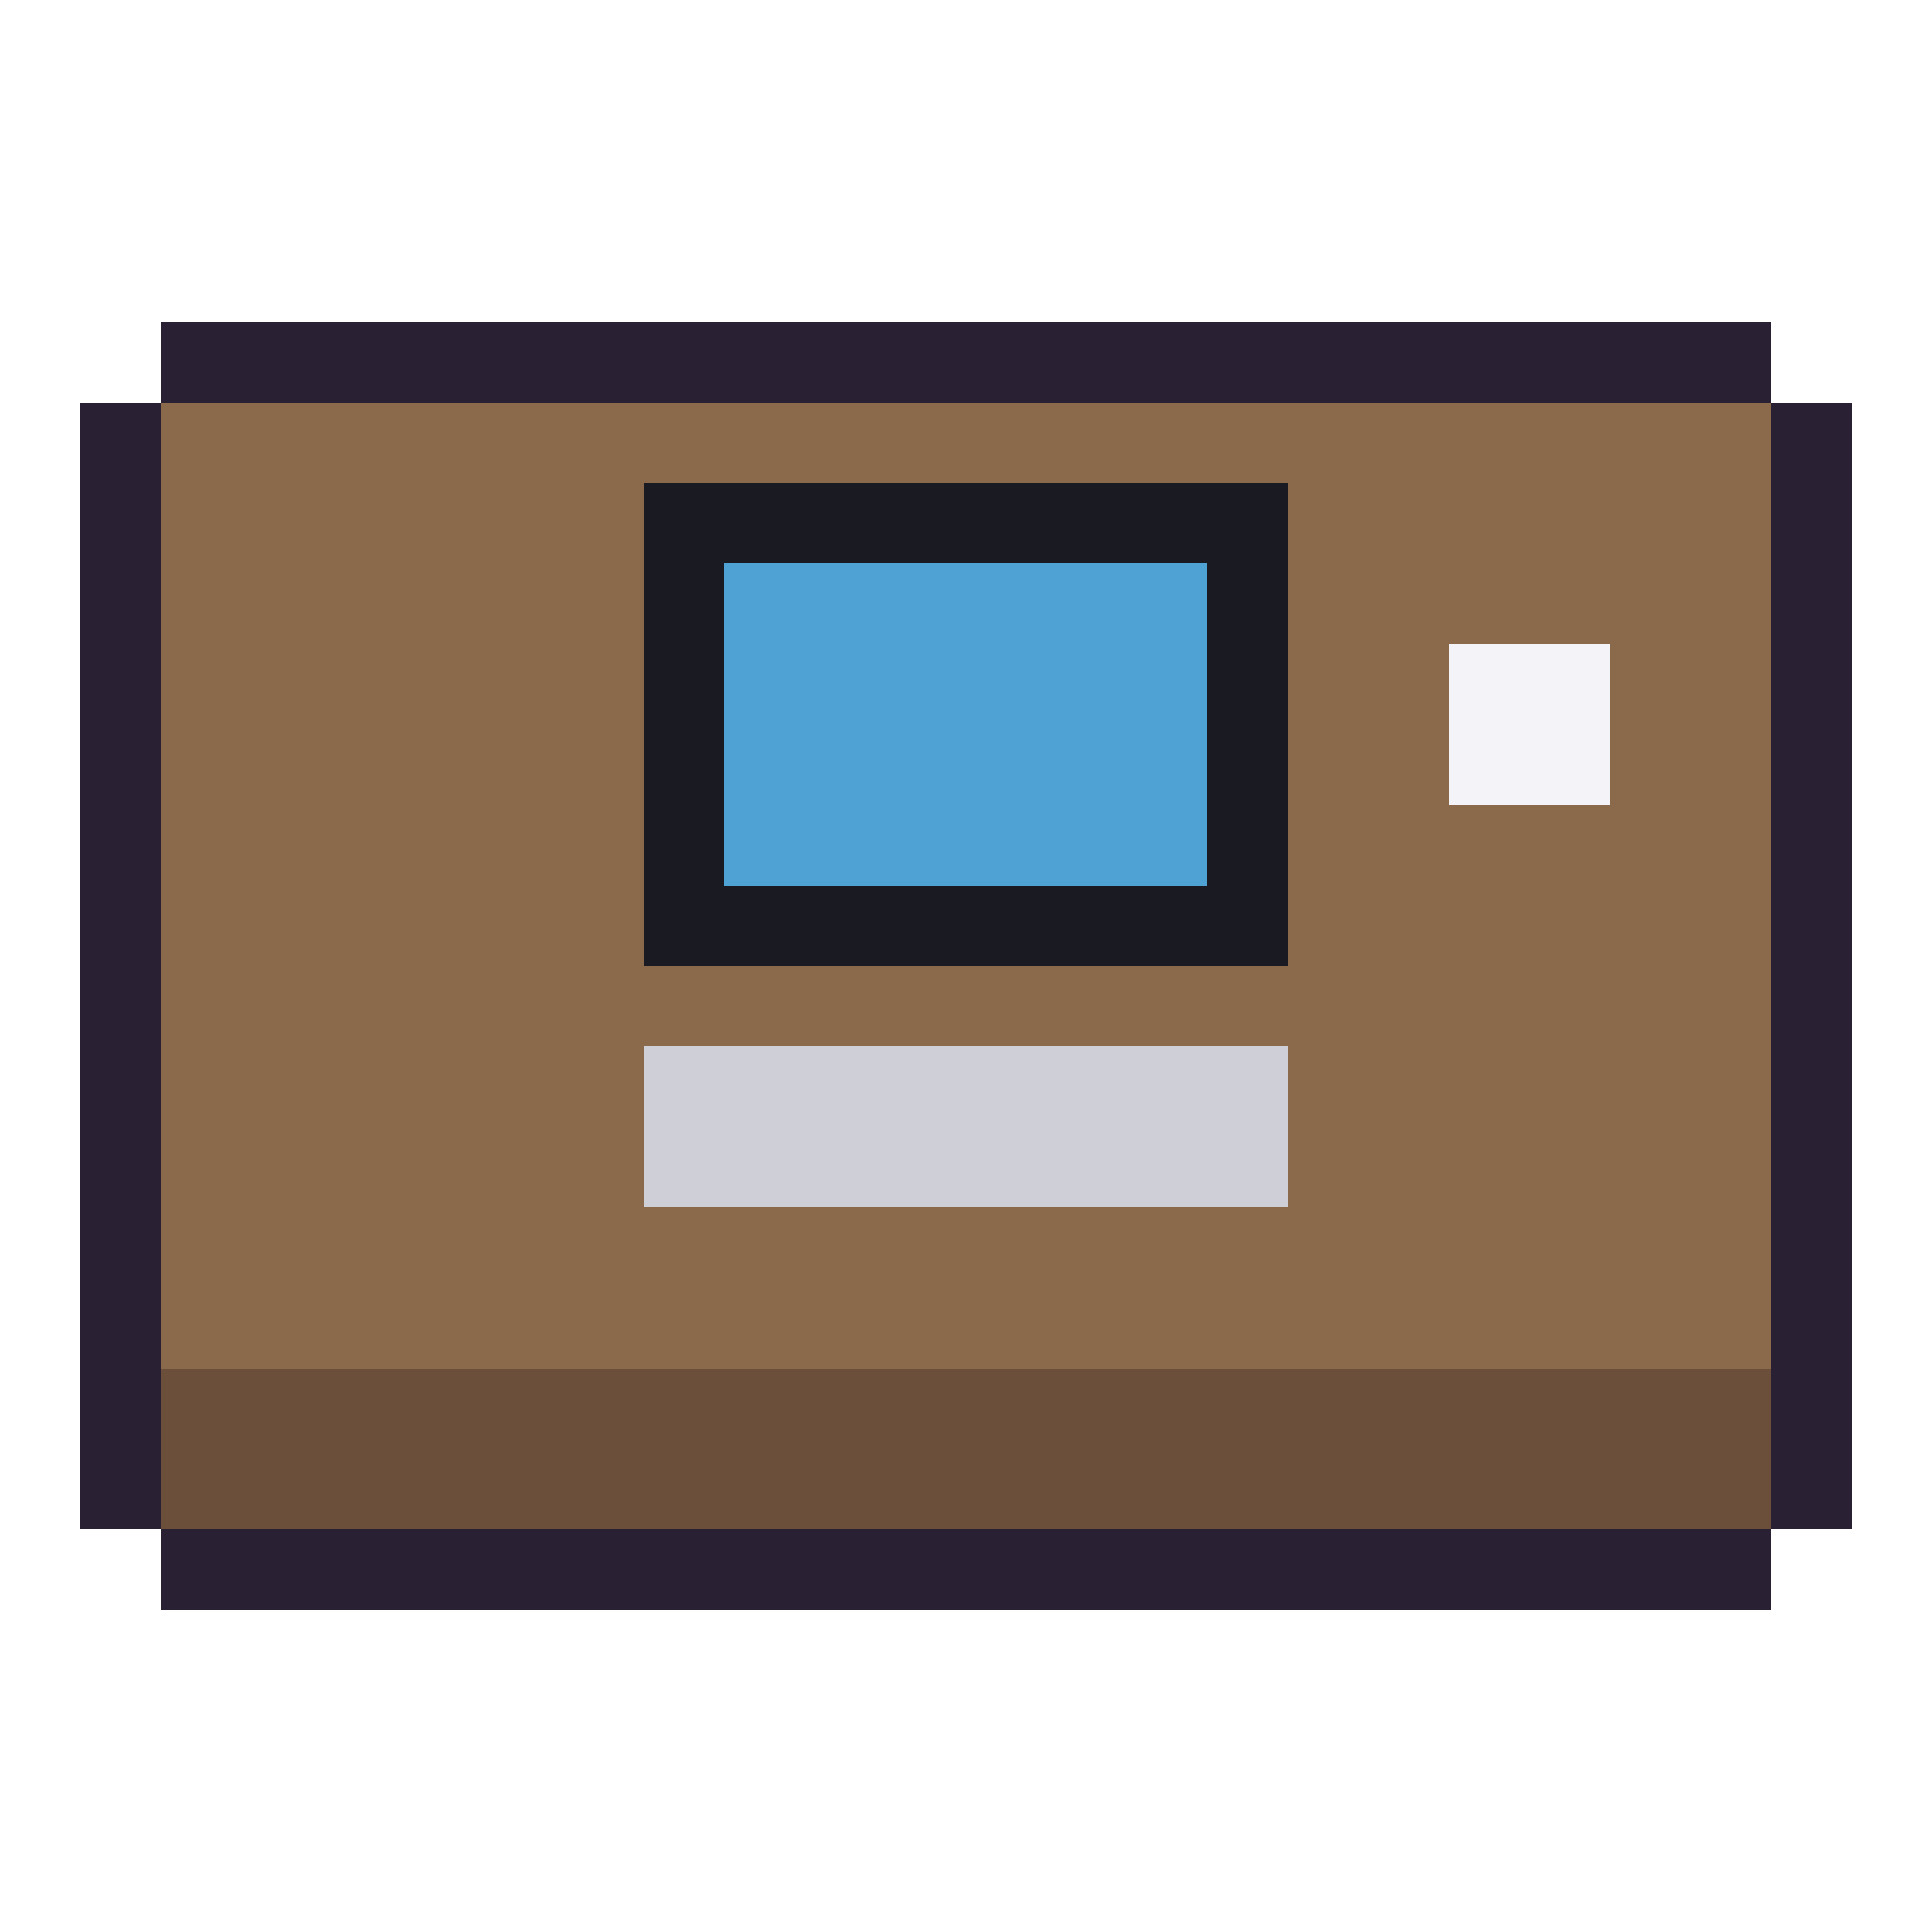
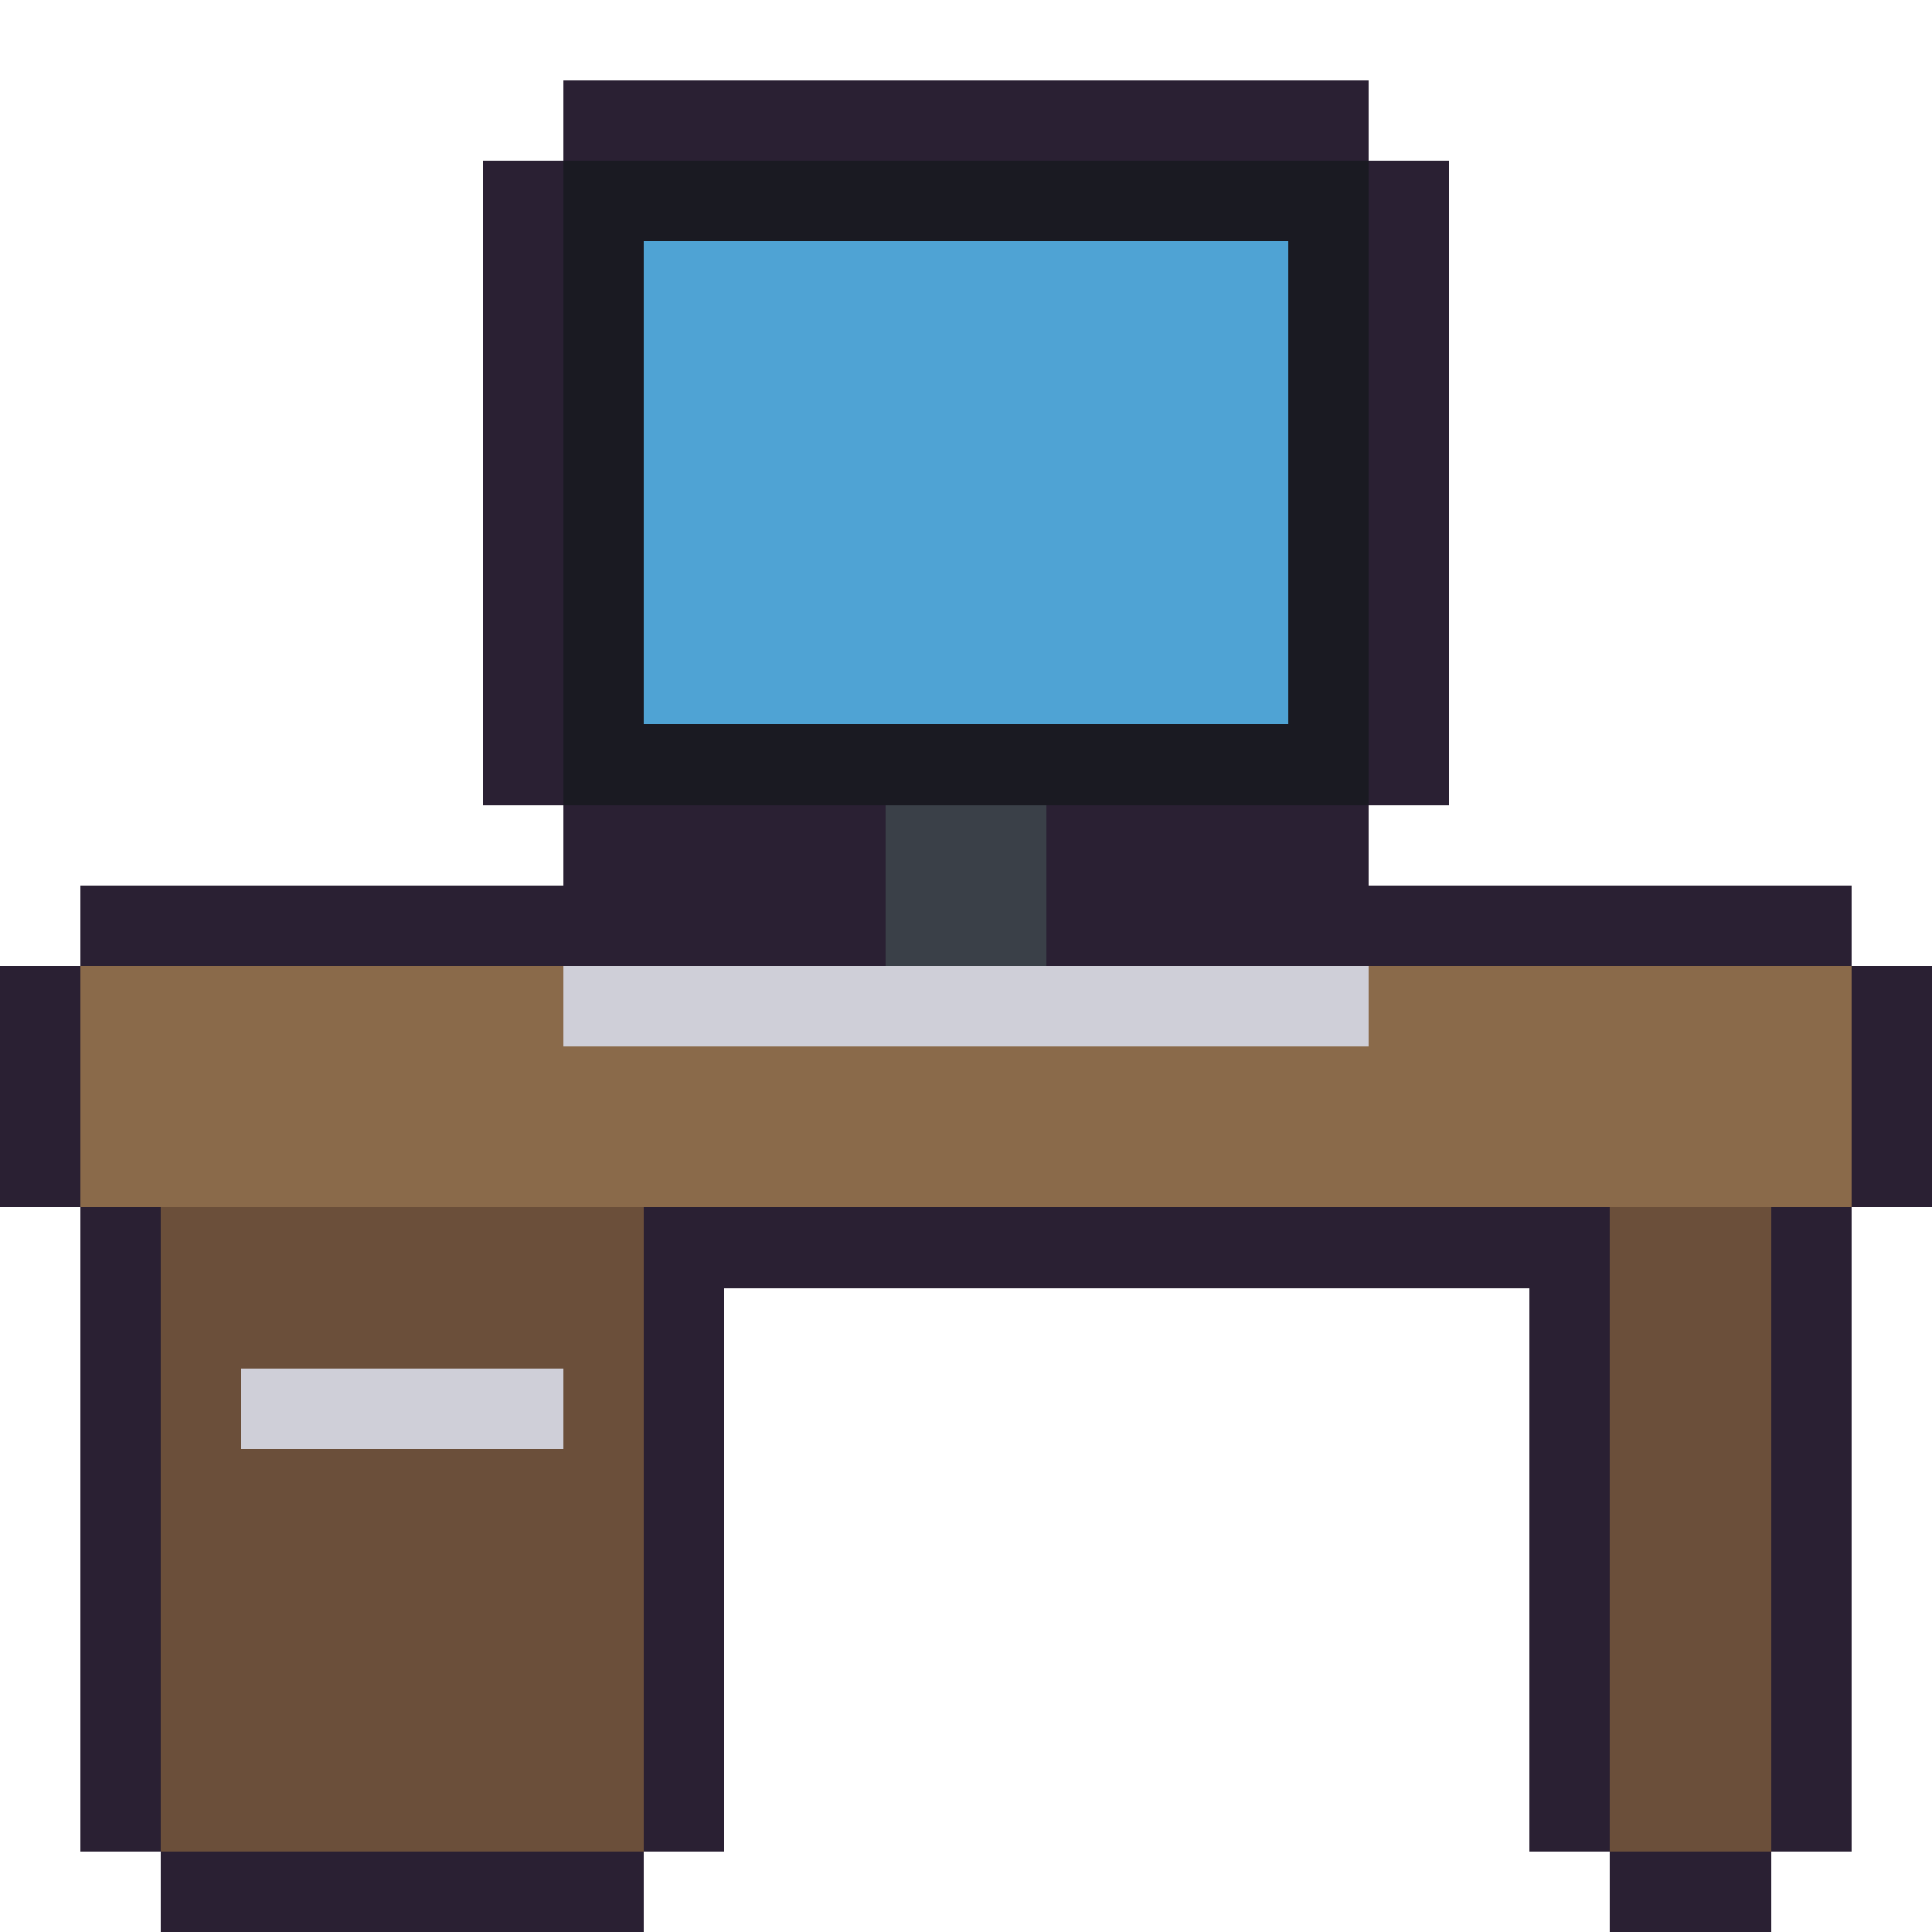
<svg xmlns="http://www.w3.org/2000/svg" viewBox="0 0 24 24" shape-rendering="crispEdges">
-   <rect x="2" y="4" width="20" height="1" fill="#2a2033" />
-   <rect x="1" y="5" width="1" height="1" fill="#2a2033" />
-   <rect x="2" y="5" width="20" height="1" fill="#8a6a4a" />
-   <rect x="22" y="5" width="1" height="1" fill="#2a2033" />
-   <rect x="1" y="6" width="1" height="1" fill="#2a2033" />
-   <rect x="2" y="6" width="6" height="1" fill="#8a6a4a" />
-   <rect x="8" y="6" width="8" height="1" fill="#1a1a22" />
-   <rect x="16" y="6" width="6" height="1" fill="#8a6a4a" />
-   <rect x="22" y="6" width="1" height="1" fill="#2a2033" />
-   <rect x="1" y="7" width="1" height="1" fill="#2a2033" />
-   <rect x="2" y="7" width="6" height="1" fill="#8a6a4a" />
-   <rect x="8" y="7" width="1" height="1" fill="#1a1a22" />
-   <rect x="9" y="7" width="6" height="1" fill="#4fa3d4" />
-   <rect x="15" y="7" width="1" height="1" fill="#1a1a22" />
-   <rect x="16" y="7" width="6" height="1" fill="#8a6a4a" />
-   <rect x="22" y="7" width="1" height="1" fill="#2a2033" />
-   <rect x="1" y="8" width="1" height="1" fill="#2a2033" />
-   <rect x="2" y="8" width="6" height="1" fill="#8a6a4a" />
-   <rect x="8" y="8" width="1" height="1" fill="#1a1a22" />
-   <rect x="9" y="8" width="6" height="1" fill="#4fa3d4" />
-   <rect x="15" y="8" width="1" height="1" fill="#1a1a22" />
-   <rect x="16" y="8" width="2" height="1" fill="#8a6a4a" />
-   <rect x="18" y="8" width="2" height="1" fill="#f4f4f8" />
-   <rect x="20" y="8" width="2" height="1" fill="#8a6a4a" />
-   <rect x="22" y="8" width="1" height="1" fill="#2a2033" />
-   <rect x="1" y="9" width="1" height="1" fill="#2a2033" />
-   <rect x="2" y="9" width="6" height="1" fill="#8a6a4a" />
-   <rect x="8" y="9" width="1" height="1" fill="#1a1a22" />
-   <rect x="9" y="9" width="6" height="1" fill="#4fa3d4" />
-   <rect x="15" y="9" width="1" height="1" fill="#1a1a22" />
-   <rect x="16" y="9" width="2" height="1" fill="#8a6a4a" />
-   <rect x="18" y="9" width="2" height="1" fill="#f4f4f8" />
-   <rect x="20" y="9" width="2" height="1" fill="#8a6a4a" />
-   <rect x="22" y="9" width="1" height="1" fill="#2a2033" />
-   <rect x="1" y="10" width="1" height="1" fill="#2a2033" />
-   <rect x="2" y="10" width="6" height="1" fill="#8a6a4a" />
-   <rect x="8" y="10" width="1" height="1" fill="#1a1a22" />
-   <rect x="9" y="10" width="6" height="1" fill="#4fa3d4" />
-   <rect x="15" y="10" width="1" height="1" fill="#1a1a22" />
-   <rect x="16" y="10" width="6" height="1" fill="#8a6a4a" />
-   <rect x="22" y="10" width="1" height="1" fill="#2a2033" />
-   <rect x="1" y="11" width="1" height="1" fill="#2a2033" />
-   <rect x="2" y="11" width="6" height="1" fill="#8a6a4a" />
-   <rect x="8" y="11" width="8" height="1" fill="#1a1a22" />
-   <rect x="16" y="11" width="6" height="1" fill="#8a6a4a" />
-   <rect x="22" y="11" width="1" height="1" fill="#2a2033" />
-   <rect x="1" y="12" width="1" height="1" fill="#2a2033" />
-   <rect x="2" y="12" width="20" height="1" fill="#8a6a4a" />
-   <rect x="22" y="12" width="1" height="1" fill="#2a2033" />
-   <rect x="1" y="13" width="1" height="1" fill="#2a2033" />
-   <rect x="2" y="13" width="6" height="1" fill="#8a6a4a" />
-   <rect x="8" y="13" width="8" height="1" fill="#cfcfd8" />
-   <rect x="16" y="13" width="6" height="1" fill="#8a6a4a" />
-   <rect x="22" y="13" width="1" height="1" fill="#2a2033" />
-   <rect x="1" y="14" width="1" height="1" fill="#2a2033" />
-   <rect x="2" y="14" width="6" height="1" fill="#8a6a4a" />
-   <rect x="8" y="14" width="8" height="1" fill="#cfcfd8" />
-   <rect x="16" y="14" width="6" height="1" fill="#8a6a4a" />
-   <rect x="22" y="14" width="1" height="1" fill="#2a2033" />
+   <rect x="7" y="1" width="10" height="1" fill="#2a2033" />
+   <rect x="6" y="2" width="1" height="1" fill="#2a2033" />
+   <rect x="7" y="2" width="10" height="1" fill="#1a1a22" />
+   <rect x="17" y="2" width="1" height="1" fill="#2a2033" />
+   <rect x="6" y="3" width="1" height="1" fill="#2a2033" />
+   <rect x="7" y="3" width="1" height="1" fill="#1a1a22" />
+   <rect x="8" y="3" width="8" height="1" fill="#4fa3d4" />
+   <rect x="16" y="3" width="1" height="1" fill="#1a1a22" />
+   <rect x="17" y="3" width="1" height="1" fill="#2a2033" />
+   <rect x="6" y="4" width="1" height="1" fill="#2a2033" />
+   <rect x="7" y="4" width="1" height="1" fill="#1a1a22" />
+   <rect x="8" y="4" width="8" height="1" fill="#4fa3d4" />
+   <rect x="16" y="4" width="1" height="1" fill="#1a1a22" />
+   <rect x="17" y="4" width="1" height="1" fill="#2a2033" />
+   <rect x="6" y="5" width="1" height="1" fill="#2a2033" />
+   <rect x="7" y="5" width="1" height="1" fill="#1a1a22" />
+   <rect x="8" y="5" width="8" height="1" fill="#4fa3d4" />
+   <rect x="16" y="5" width="1" height="1" fill="#1a1a22" />
+   <rect x="17" y="5" width="1" height="1" fill="#2a2033" />
+   <rect x="6" y="6" width="1" height="1" fill="#2a2033" />
+   <rect x="7" y="6" width="1" height="1" fill="#1a1a22" />
+   <rect x="8" y="6" width="8" height="1" fill="#4fa3d4" />
+   <rect x="16" y="6" width="1" height="1" fill="#1a1a22" />
+   <rect x="17" y="6" width="1" height="1" fill="#2a2033" />
+   <rect x="6" y="7" width="1" height="1" fill="#2a2033" />
+   <rect x="7" y="7" width="1" height="1" fill="#1a1a22" />
+   <rect x="8" y="7" width="8" height="1" fill="#4fa3d4" />
+   <rect x="16" y="7" width="1" height="1" fill="#1a1a22" />
+   <rect x="17" y="7" width="1" height="1" fill="#2a2033" />
+   <rect x="6" y="8" width="1" height="1" fill="#2a2033" />
+   <rect x="7" y="8" width="1" height="1" fill="#1a1a22" />
+   <rect x="8" y="8" width="8" height="1" fill="#4fa3d4" />
+   <rect x="16" y="8" width="1" height="1" fill="#1a1a22" />
+   <rect x="17" y="8" width="1" height="1" fill="#2a2033" />
+   <rect x="6" y="9" width="1" height="1" fill="#2a2033" />
+   <rect x="7" y="9" width="10" height="1" fill="#1a1a22" />
+   <rect x="17" y="9" width="1" height="1" fill="#2a2033" />
+   <rect x="7" y="10" width="4" height="1" fill="#2a2033" />
+   <rect x="11" y="10" width="2" height="1" fill="#3a4048" />
+   <rect x="13" y="10" width="4" height="1" fill="#2a2033" />
+   <rect x="1" y="11" width="10" height="1" fill="#2a2033" />
+   <rect x="11" y="11" width="2" height="1" fill="#3a4048" />
+   <rect x="13" y="11" width="10" height="1" fill="#2a2033" />
+   <rect x="0" y="12" width="1" height="1" fill="#2a2033" />
+   <rect x="1" y="12" width="6" height="1" fill="#8a6a4a" />
+   <rect x="7" y="12" width="10" height="1" fill="#cfcfd8" />
+   <rect x="17" y="12" width="6" height="1" fill="#8a6a4a" />
+   <rect x="23" y="12" width="1" height="1" fill="#2a2033" />
+   <rect x="0" y="13" width="1" height="1" fill="#2a2033" />
+   <rect x="1" y="13" width="22" height="1" fill="#8a6a4a" />
+   <rect x="23" y="13" width="1" height="1" fill="#2a2033" />
+   <rect x="0" y="14" width="1" height="1" fill="#2a2033" />
+   <rect x="1" y="14" width="22" height="1" fill="#8a6a4a" />
+   <rect x="23" y="14" width="1" height="1" fill="#2a2033" />
  <rect x="1" y="15" width="1" height="1" fill="#2a2033" />
-   <rect x="2" y="15" width="20" height="1" fill="#8a6a4a" />
+   <rect x="2" y="15" width="6" height="1" fill="#6b4f3a" />
+   <rect x="8" y="15" width="12" height="1" fill="#2a2033" />
+   <rect x="20" y="15" width="2" height="1" fill="#6b4f3a" />
  <rect x="22" y="15" width="1" height="1" fill="#2a2033" />
  <rect x="1" y="16" width="1" height="1" fill="#2a2033" />
-   <rect x="2" y="16" width="20" height="1" fill="#8a6a4a" />
+   <rect x="2" y="16" width="6" height="1" fill="#6b4f3a" />
+   <rect x="8" y="16" width="1" height="1" fill="#2a2033" />
+   <rect x="19" y="16" width="1" height="1" fill="#2a2033" />
+   <rect x="20" y="16" width="2" height="1" fill="#6b4f3a" />
  <rect x="22" y="16" width="1" height="1" fill="#2a2033" />
  <rect x="1" y="17" width="1" height="1" fill="#2a2033" />
-   <rect x="2" y="17" width="20" height="1" fill="#6b4f3a" />
+   <rect x="2" y="17" width="1" height="1" fill="#6b4f3a" />
+   <rect x="3" y="17" width="4" height="1" fill="#cfcfd8" />
+   <rect x="7" y="17" width="1" height="1" fill="#6b4f3a" />
+   <rect x="8" y="17" width="1" height="1" fill="#2a2033" />
+   <rect x="19" y="17" width="1" height="1" fill="#2a2033" />
+   <rect x="20" y="17" width="2" height="1" fill="#6b4f3a" />
  <rect x="22" y="17" width="1" height="1" fill="#2a2033" />
  <rect x="1" y="18" width="1" height="1" fill="#2a2033" />
-   <rect x="2" y="18" width="20" height="1" fill="#6b4f3a" />
+   <rect x="2" y="18" width="6" height="1" fill="#6b4f3a" />
+   <rect x="8" y="18" width="1" height="1" fill="#2a2033" />
+   <rect x="19" y="18" width="1" height="1" fill="#2a2033" />
+   <rect x="20" y="18" width="2" height="1" fill="#6b4f3a" />
  <rect x="22" y="18" width="1" height="1" fill="#2a2033" />
-   <rect x="2" y="19" width="20" height="1" fill="#2a2033" />
+   <rect x="1" y="19" width="1" height="1" fill="#2a2033" />
+   <rect x="2" y="19" width="6" height="1" fill="#6b4f3a" />
+   <rect x="8" y="19" width="1" height="1" fill="#2a2033" />
+   <rect x="19" y="19" width="1" height="1" fill="#2a2033" />
+   <rect x="20" y="19" width="2" height="1" fill="#6b4f3a" />
+   <rect x="22" y="19" width="1" height="1" fill="#2a2033" />
+   <rect x="1" y="20" width="1" height="1" fill="#2a2033" />
+   <rect x="2" y="20" width="6" height="1" fill="#6b4f3a" />
+   <rect x="8" y="20" width="1" height="1" fill="#2a2033" />
+   <rect x="19" y="20" width="1" height="1" fill="#2a2033" />
+   <rect x="20" y="20" width="2" height="1" fill="#6b4f3a" />
+   <rect x="22" y="20" width="1" height="1" fill="#2a2033" />
+   <rect x="1" y="21" width="1" height="1" fill="#2a2033" />
+   <rect x="2" y="21" width="6" height="1" fill="#6b4f3a" />
+   <rect x="8" y="21" width="1" height="1" fill="#2a2033" />
+   <rect x="19" y="21" width="1" height="1" fill="#2a2033" />
+   <rect x="20" y="21" width="2" height="1" fill="#6b4f3a" />
+   <rect x="22" y="21" width="1" height="1" fill="#2a2033" />
+   <rect x="1" y="22" width="1" height="1" fill="#2a2033" />
+   <rect x="2" y="22" width="6" height="1" fill="#6b4f3a" />
+   <rect x="8" y="22" width="1" height="1" fill="#2a2033" />
+   <rect x="19" y="22" width="1" height="1" fill="#2a2033" />
+   <rect x="20" y="22" width="2" height="1" fill="#6b4f3a" />
+   <rect x="22" y="22" width="1" height="1" fill="#2a2033" />
+   <rect x="2" y="23" width="6" height="1" fill="#2a2033" />
+   <rect x="20" y="23" width="2" height="1" fill="#2a2033" />
</svg>
